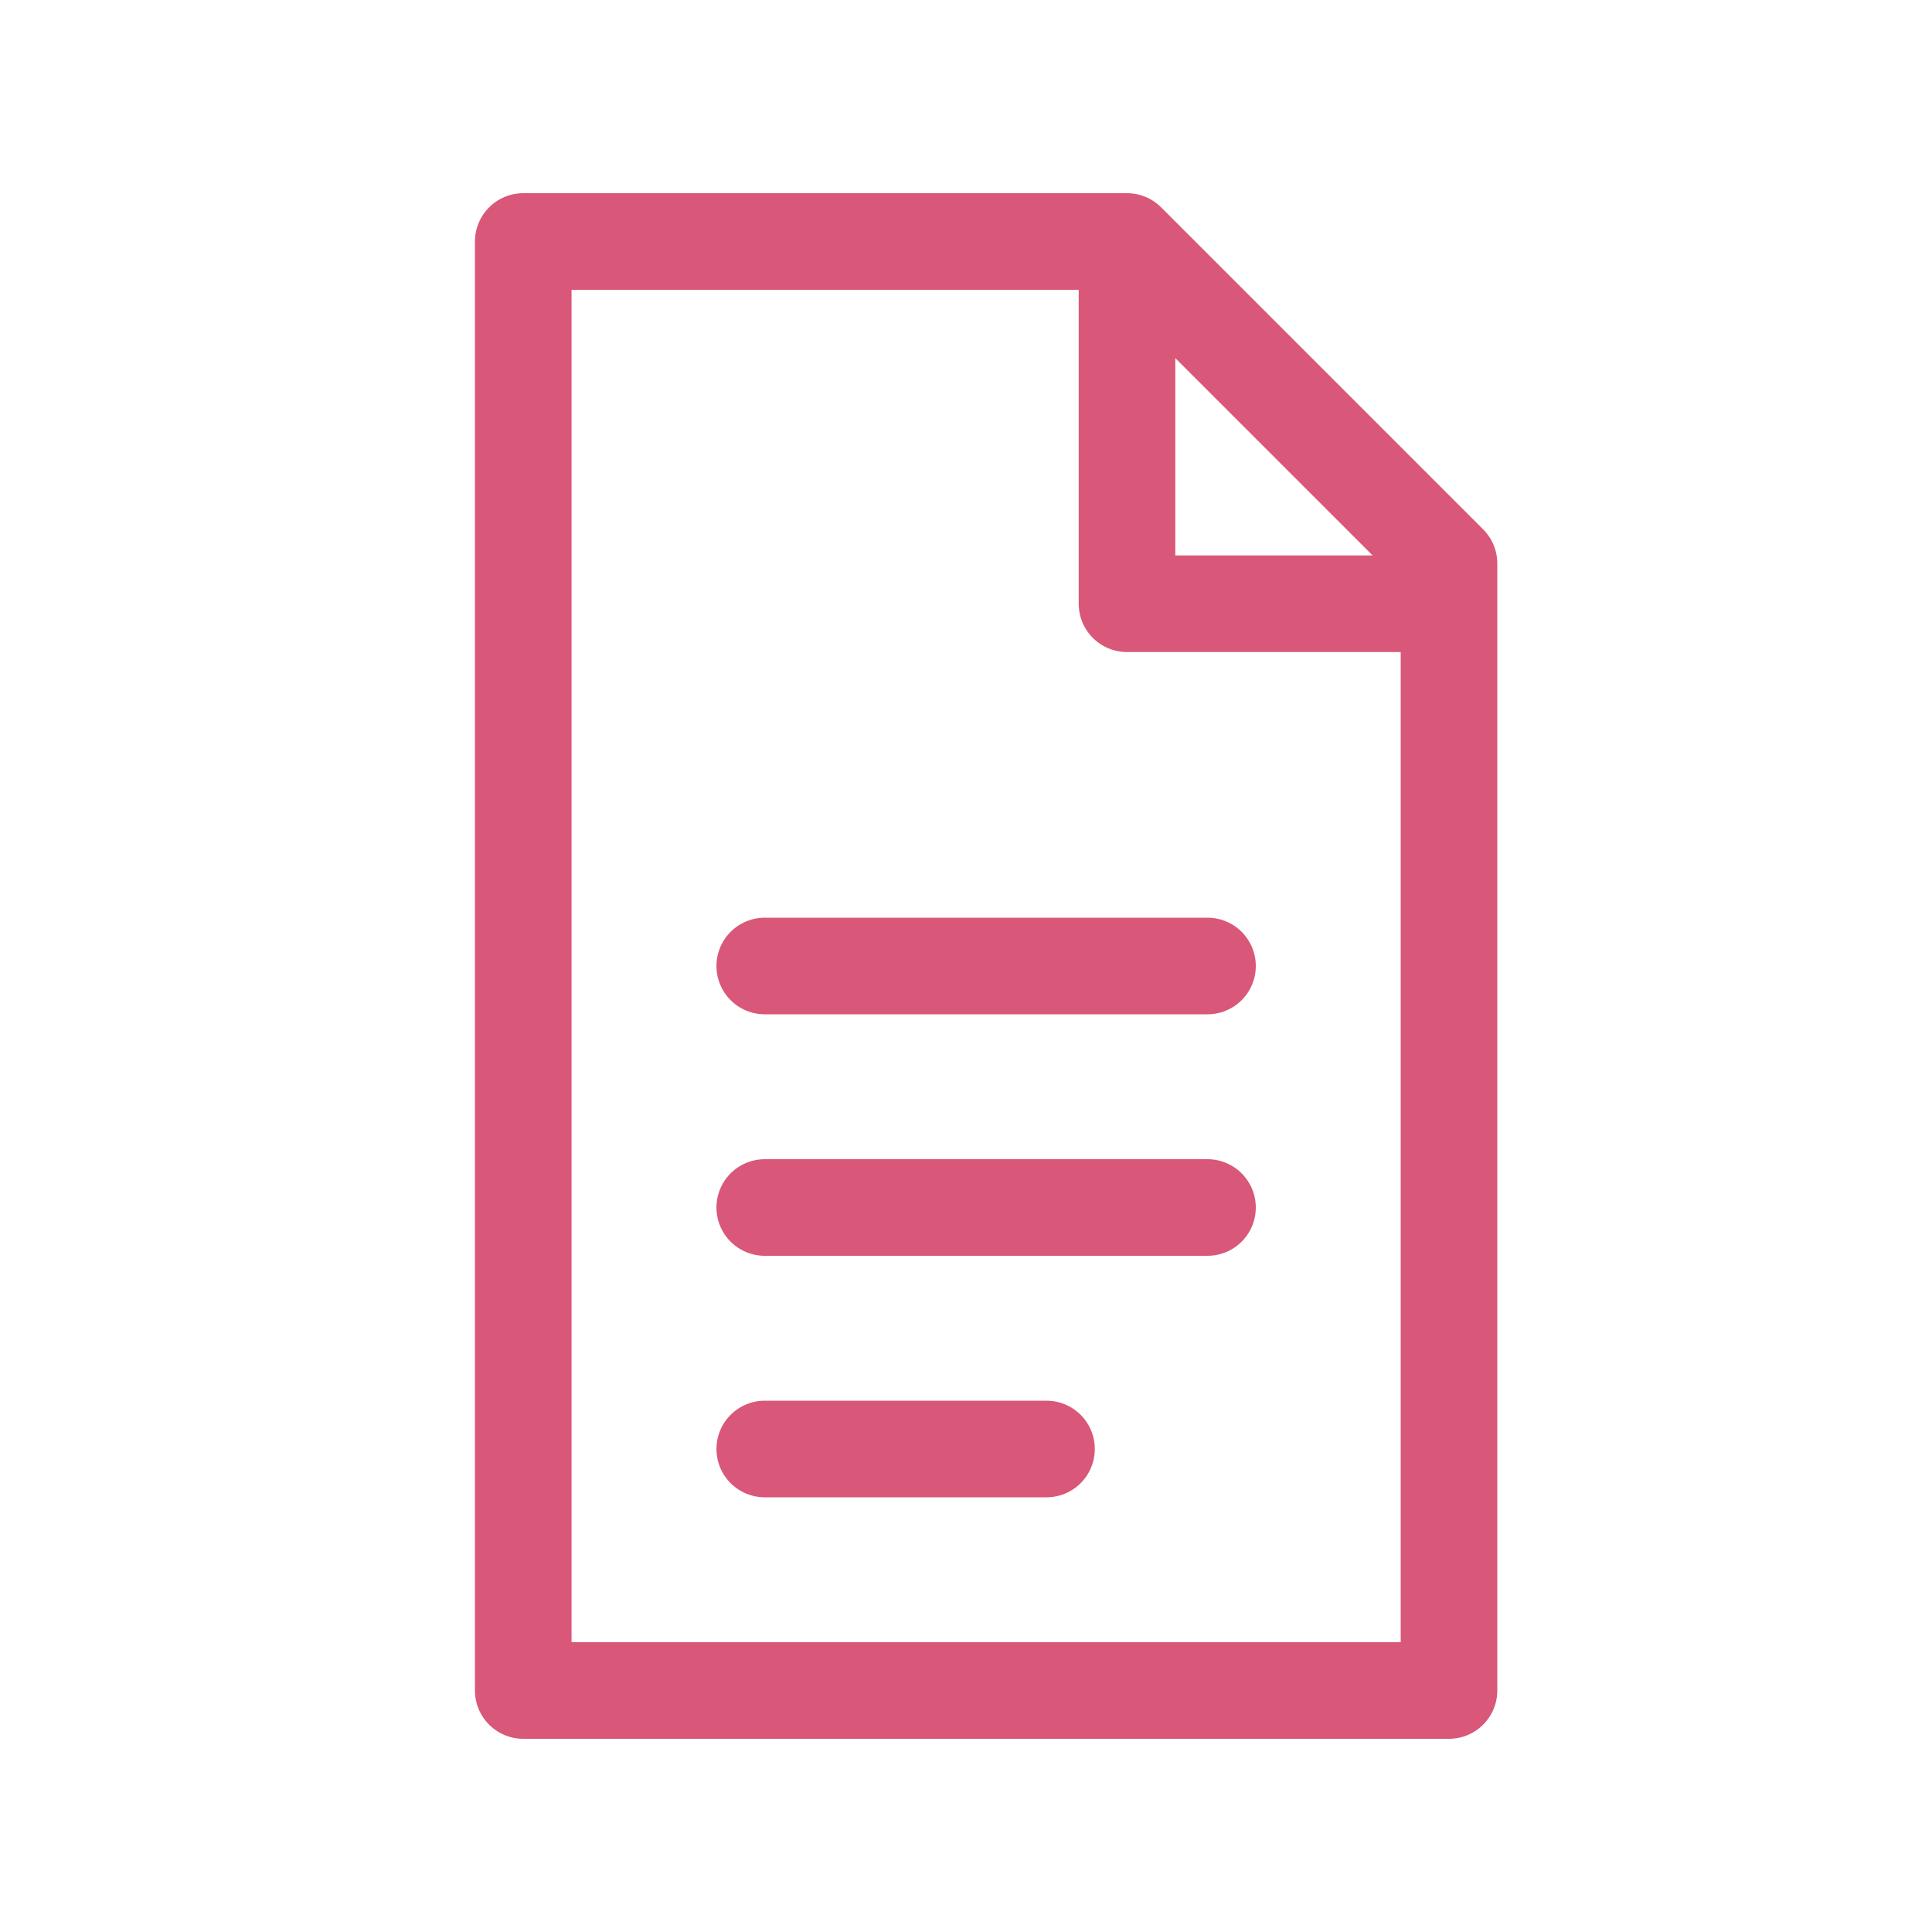
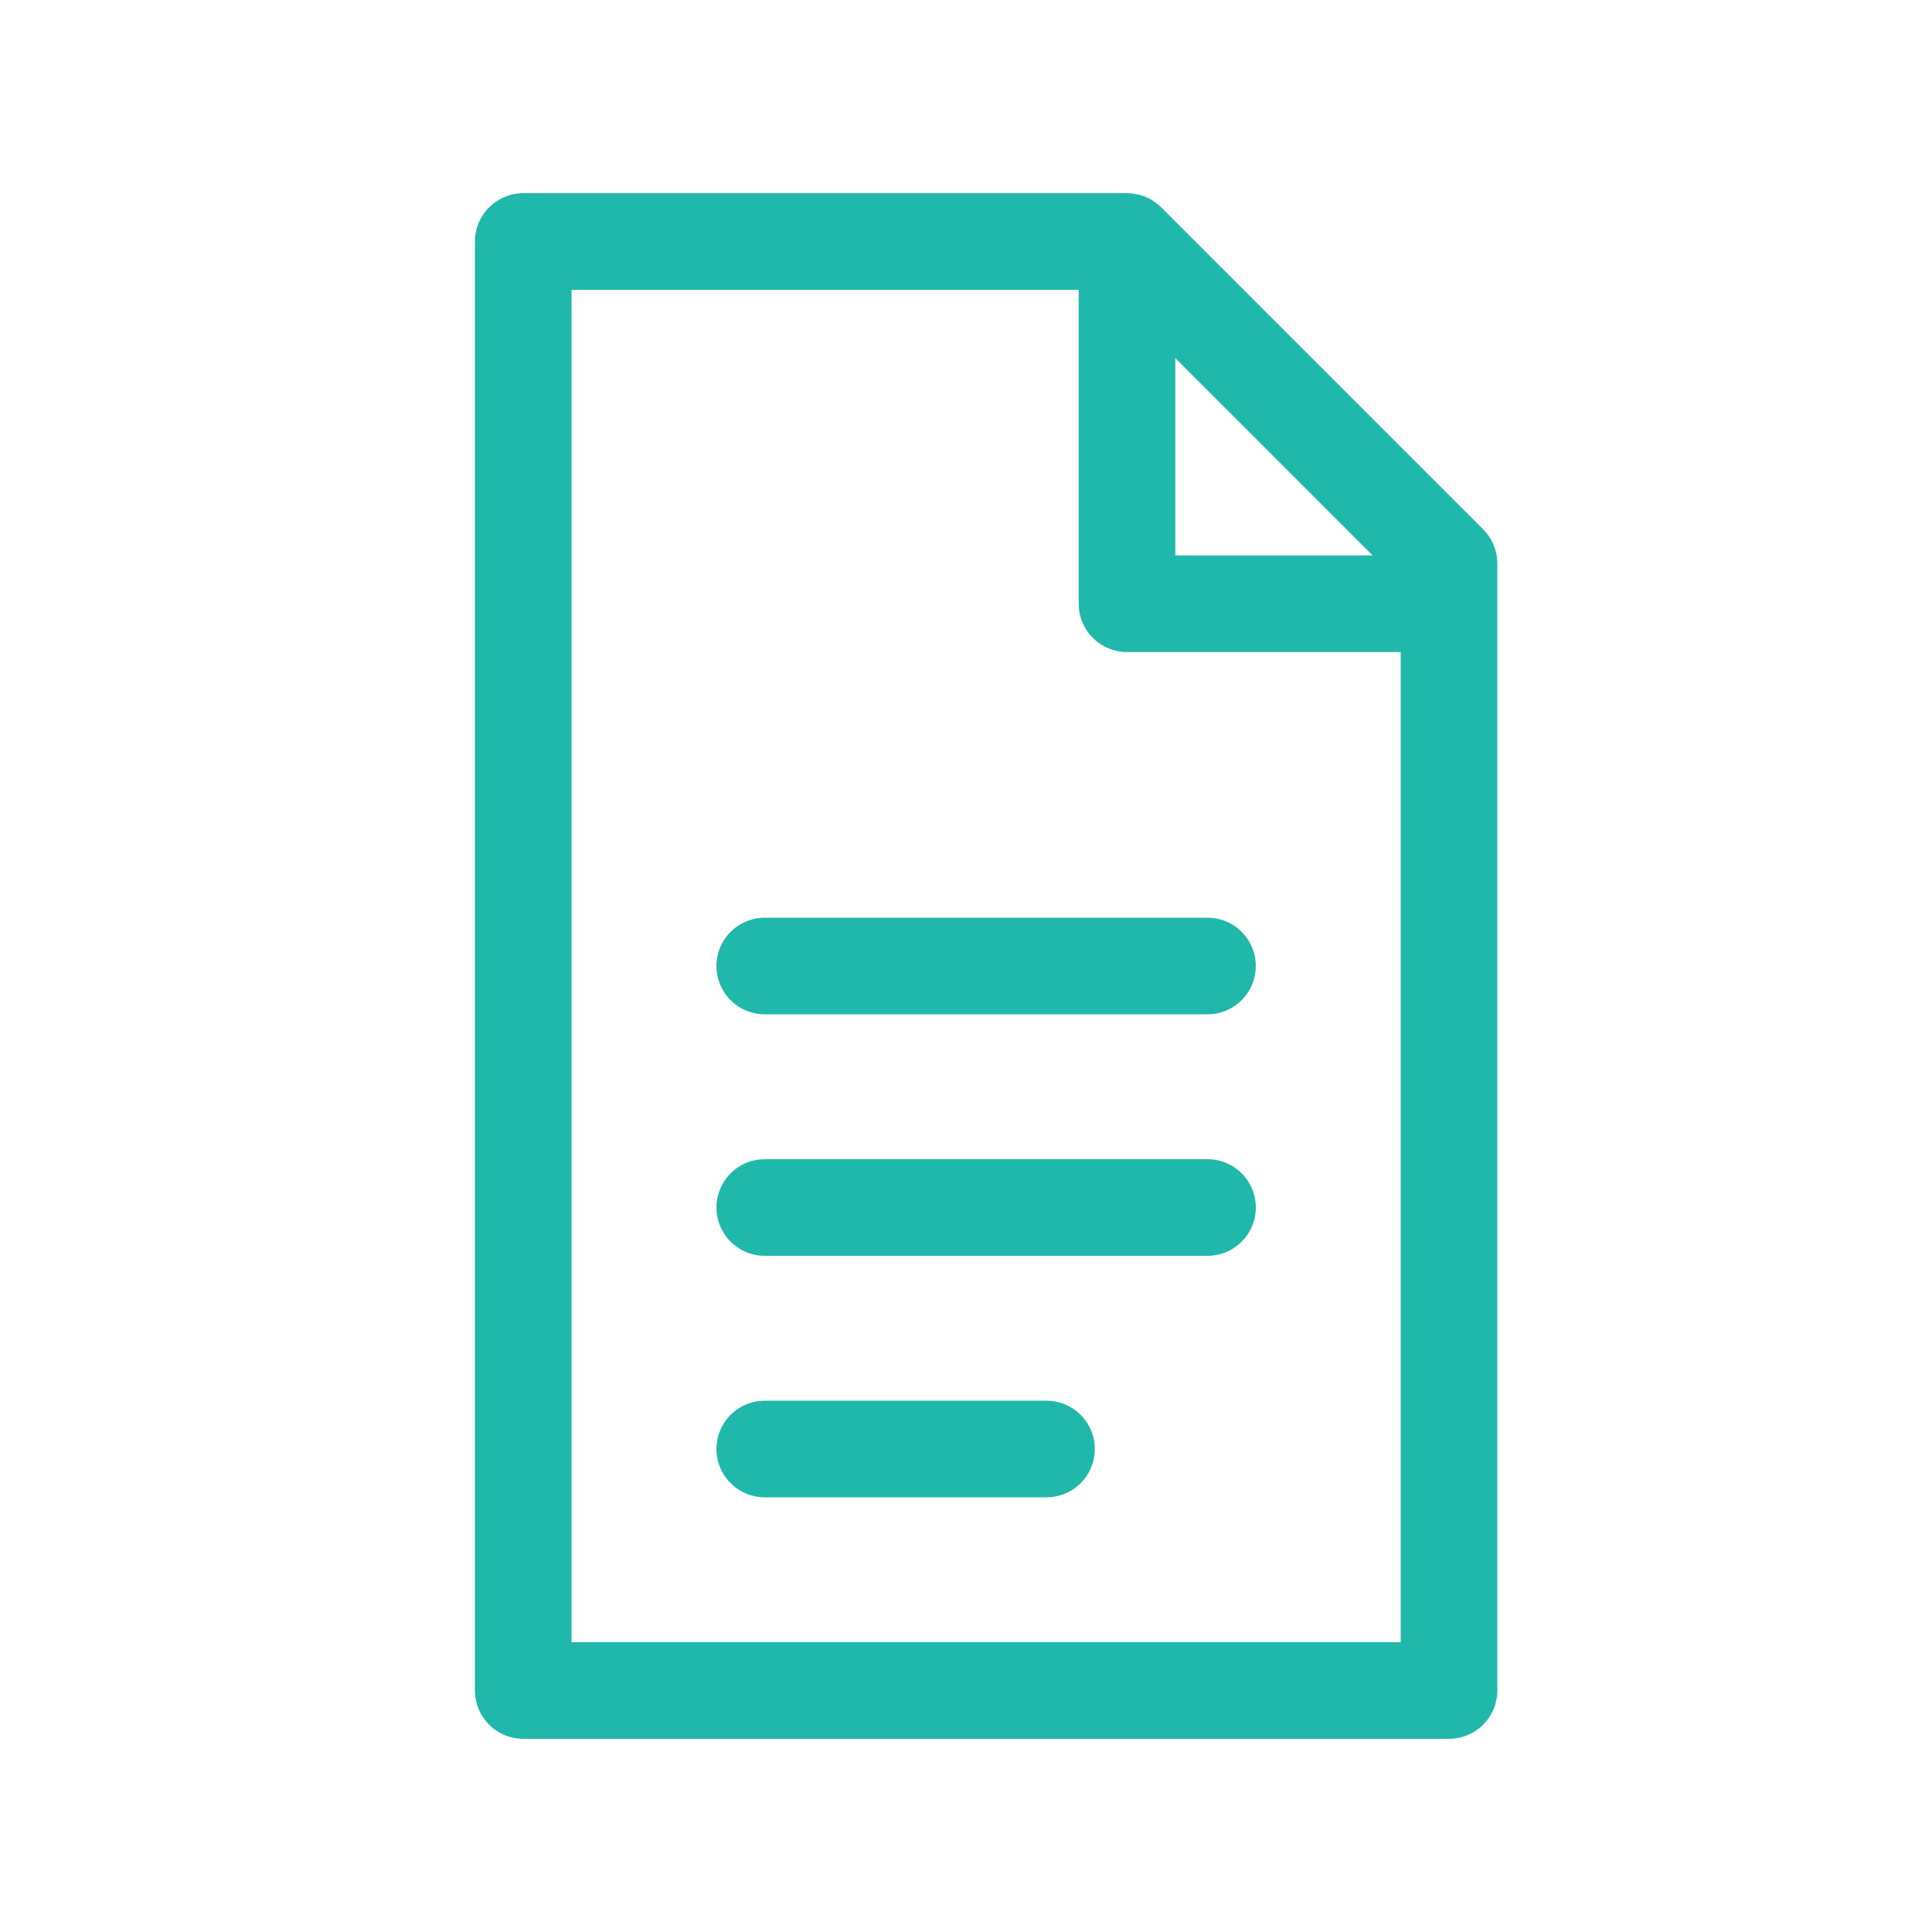
<svg xmlns="http://www.w3.org/2000/svg" width="96" height="96" viewBox="0 0 48 48">
-   <g fill="none" stroke="#D95778" stroke-width="2.4" stroke-linecap="round" stroke-linejoin="round">
+   <g fill="none" stroke="#20B8AA" stroke-width="2.4" stroke-linecap="round" stroke-linejoin="round">
    <path d="M13 6h15l8 8v28H13zM28 6v9h8M19 24h11M19 30h11M19 36h7" />
  </g>
</svg>
